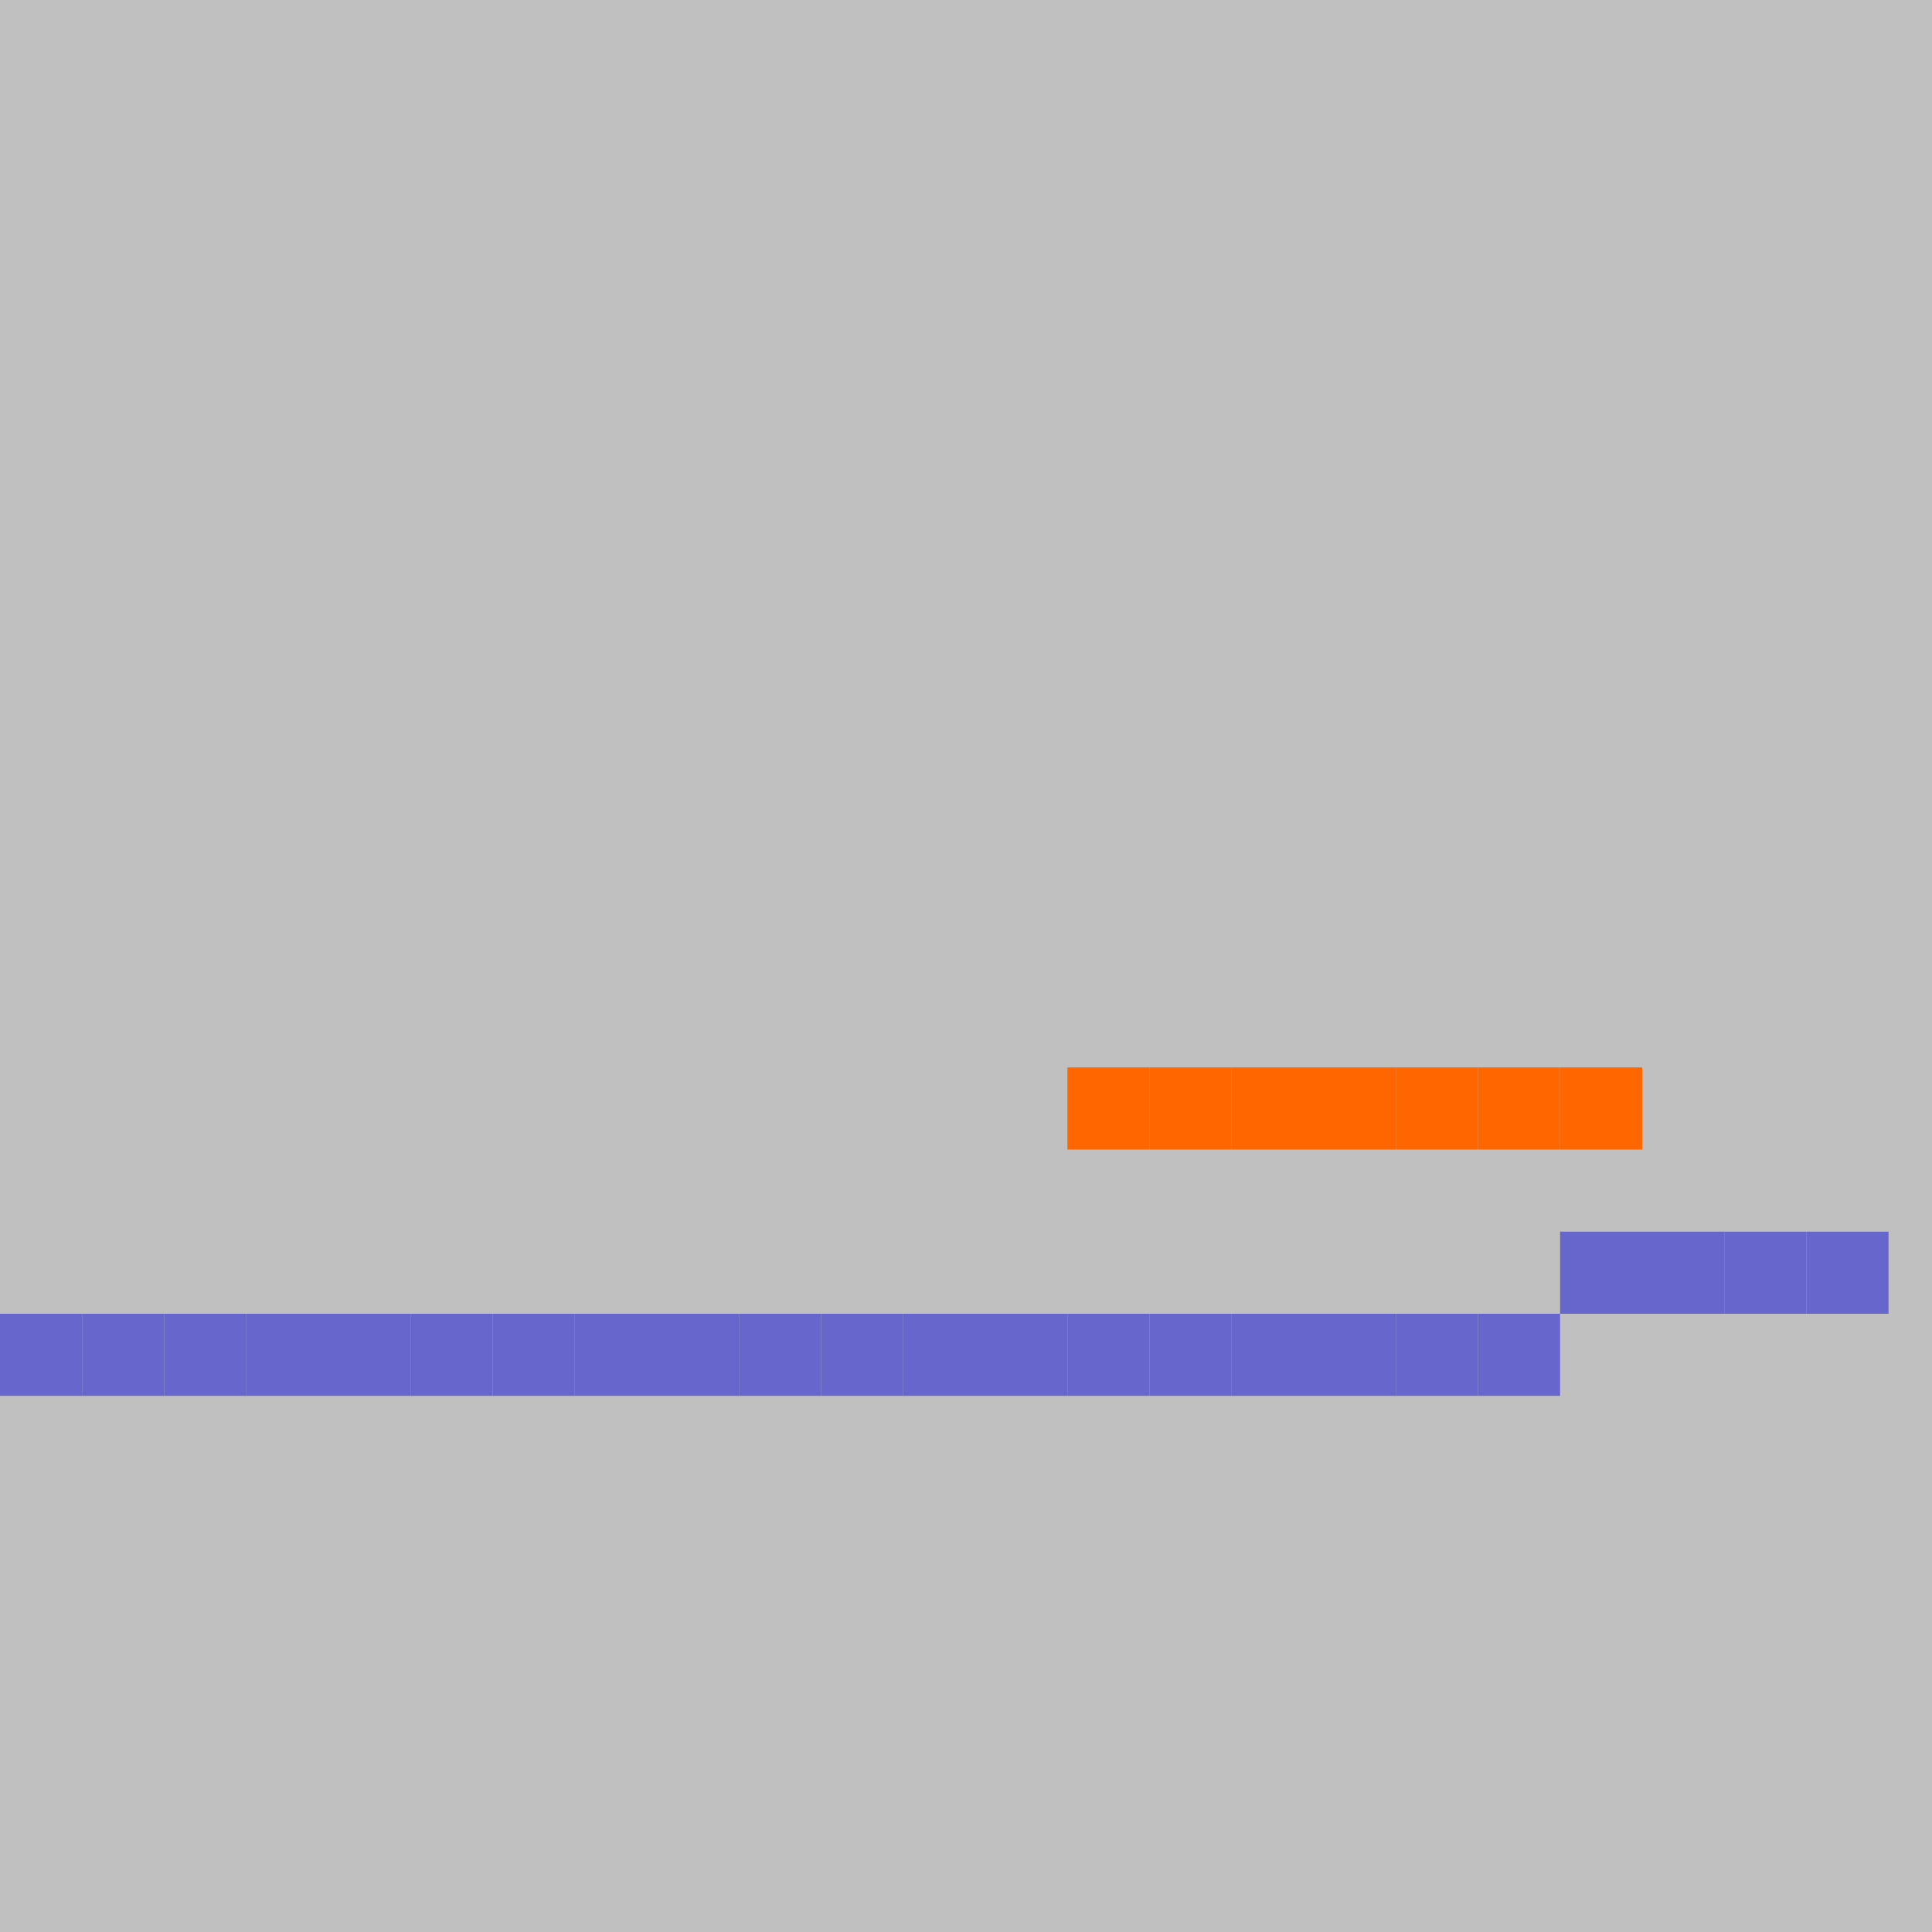
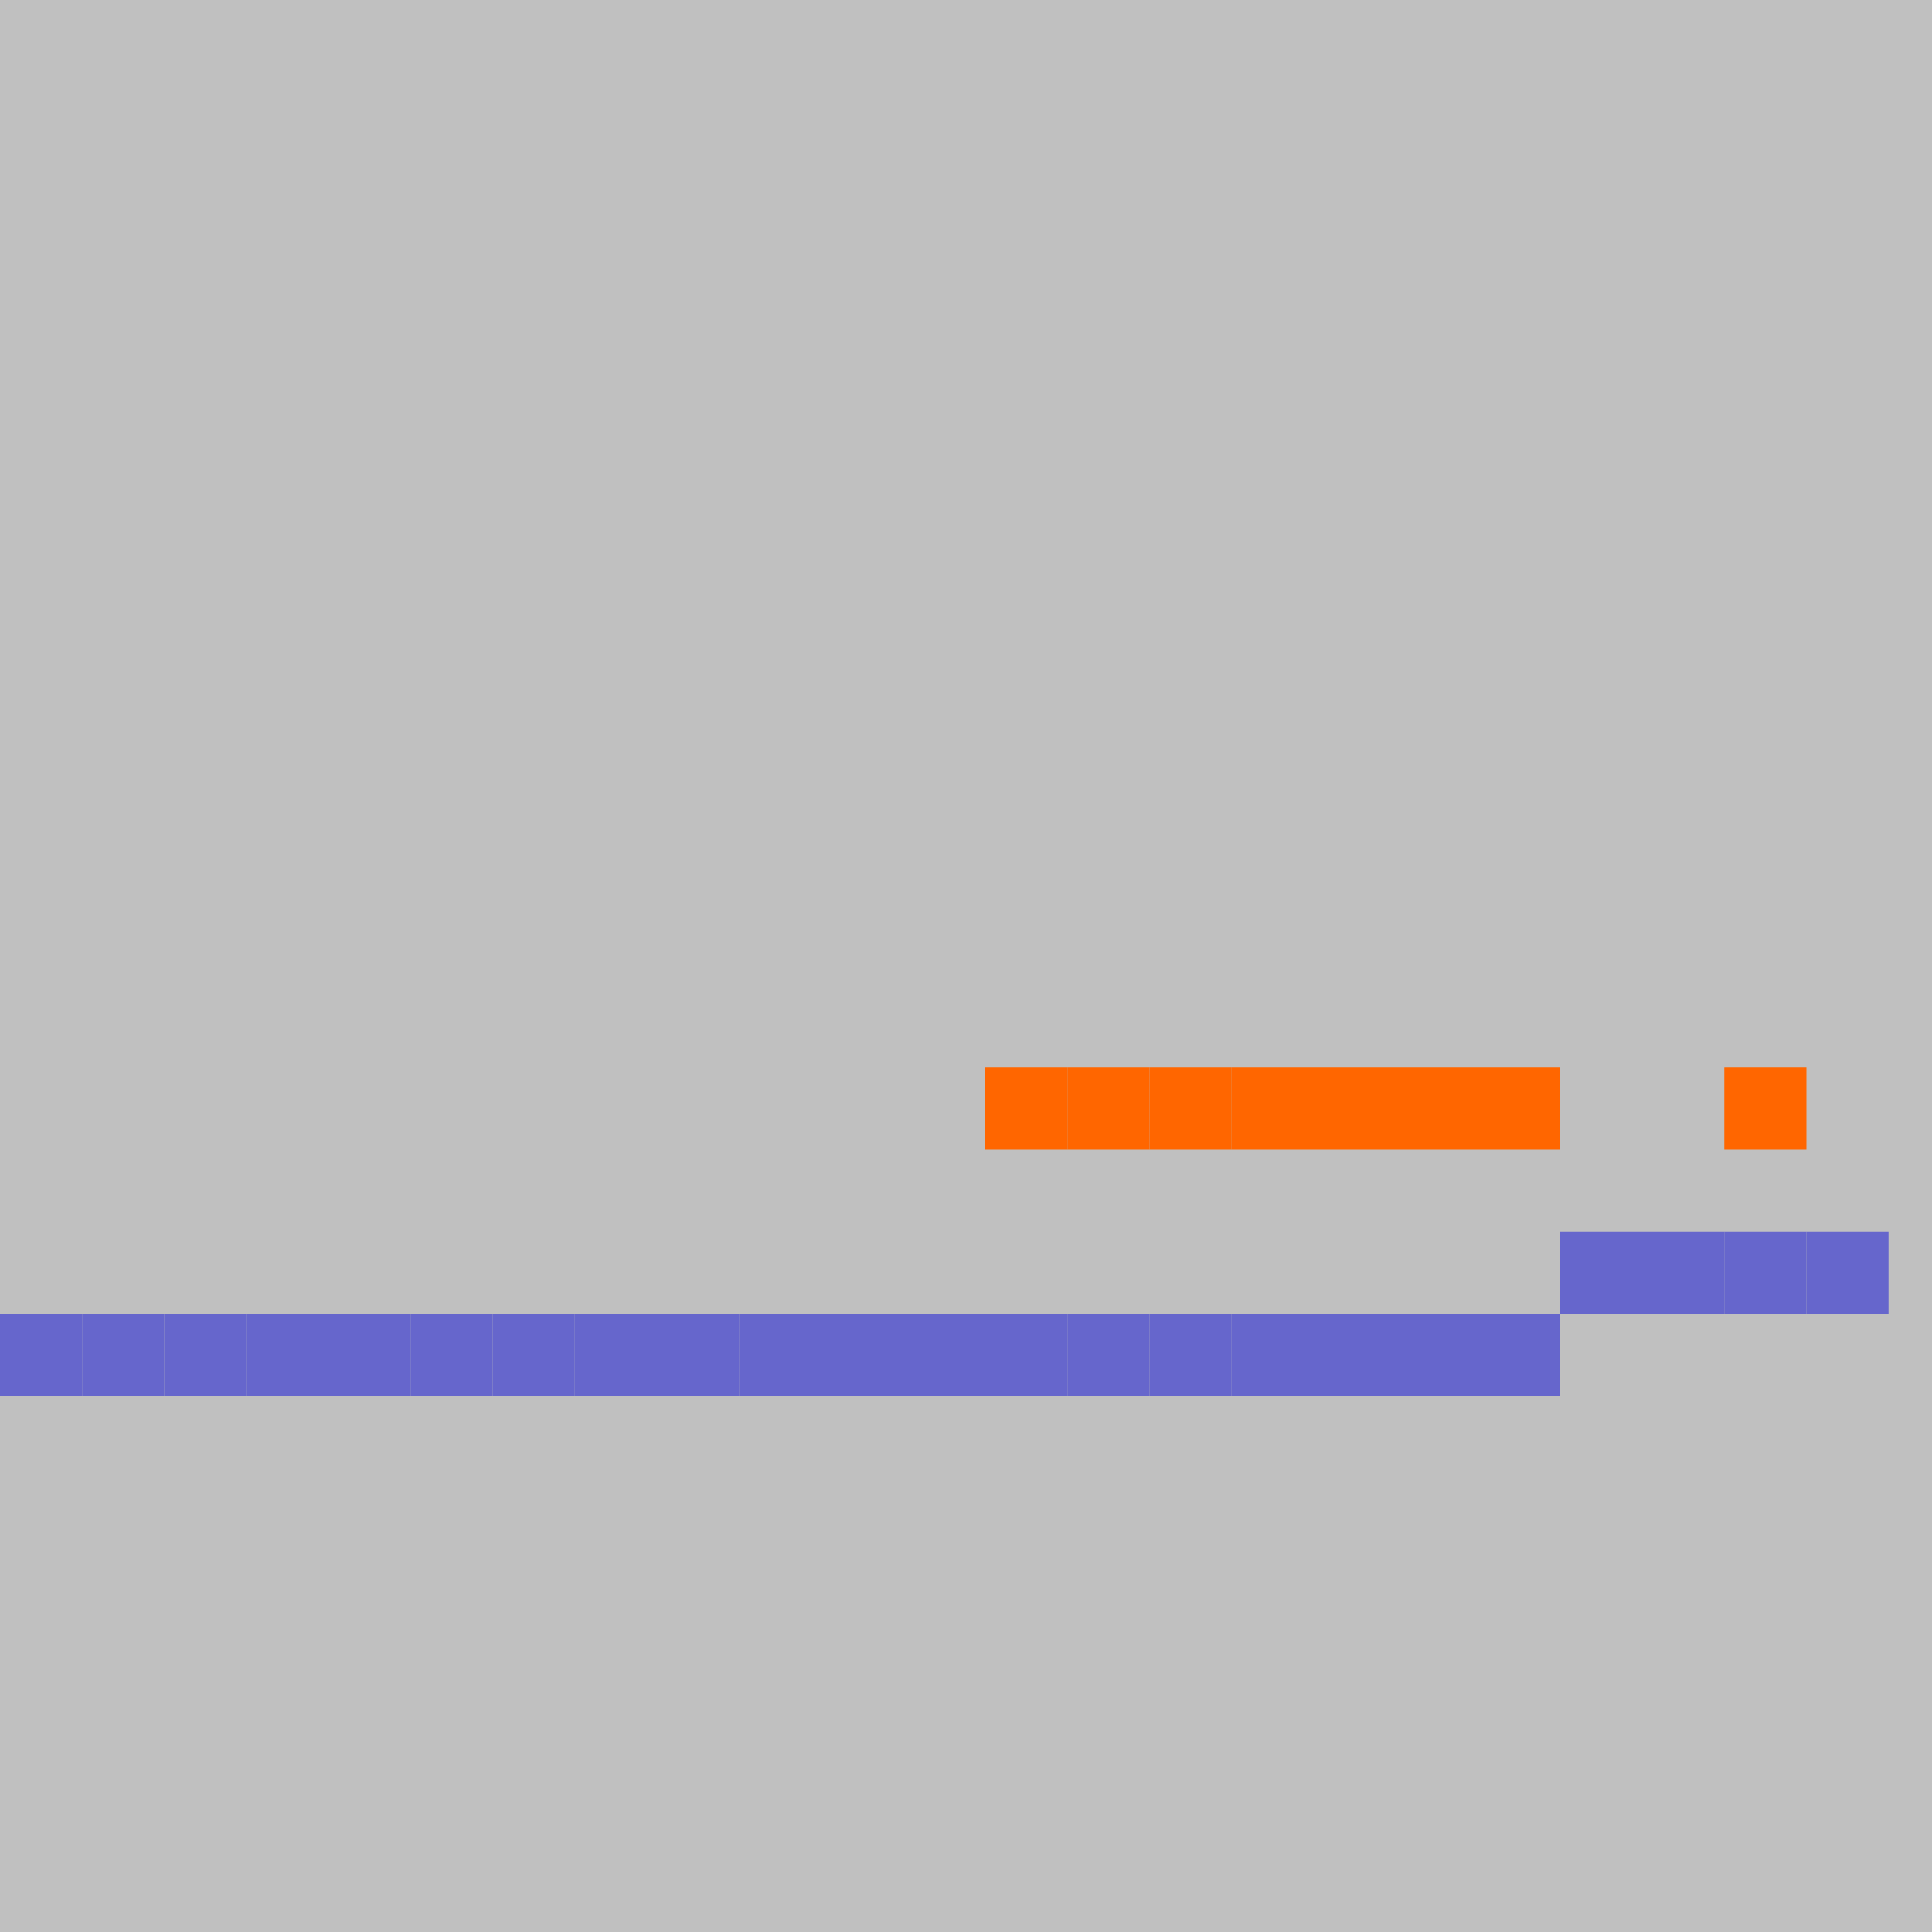
<svg xmlns="http://www.w3.org/2000/svg" version="1.1" height="800" width="800">
  <rect x="0" y="0" width="800" height="800" fill="rgb(192,192,192)" />
  <rect x="0" y="0" width="34" height="34" fill="none" />
  <rect x="34" y="0" width="34" height="34" fill="none" />
  <rect x="68" y="0" width="34" height="34" fill="none" />
  <rect x="102" y="0" width="34" height="34" fill="none" />
  <rect x="136" y="0" width="34" height="34" fill="none" />
  <rect x="170" y="0" width="34" height="34" fill="none" />
  <rect x="204" y="0" width="34" height="34" fill="none" />
  <rect x="238" y="0" width="34" height="34" fill="none" />
  <rect x="272" y="0" width="34" height="34" fill="none" />
  <rect x="306" y="0" width="34" height="34" fill="none" />
  <rect x="340" y="0" width="34" height="34" fill="none" />
  <rect x="374" y="0" width="34" height="34" fill="none" />
  <rect x="408" y="0" width="34" height="34" fill="none" />
  <rect x="442" y="0" width="34" height="34" fill="none" />
  <rect x="476" y="0" width="34" height="34" fill="none" />
  <rect x="510" y="0" width="34" height="34" fill="none" />
  <rect x="544" y="0" width="34" height="34" fill="none" />
  <rect x="578" y="0" width="34" height="34" fill="none" />
  <rect x="612" y="0" width="34" height="34" fill="none" />
  <rect x="646" y="0" width="34" height="34" fill="none" />
  <rect x="680" y="0" width="34" height="34" fill="none" />
  <rect x="714" y="0" width="34" height="34" fill="none" />
  <rect x="748" y="0" width="34" height="34" fill="none" />
  <rect x="0" y="34" width="34" height="34" fill="none" />
  <rect x="34" y="34" width="34" height="34" fill="none" />
  <rect x="68" y="34" width="34" height="34" fill="none" />
  <rect x="102" y="34" width="34" height="34" fill="none" />
  <rect x="136" y="34" width="34" height="34" fill="none" />
  <rect x="170" y="34" width="34" height="34" fill="none" />
  <rect x="204" y="34" width="34" height="34" fill="none" />
  <rect x="238" y="34" width="34" height="34" fill="none" />
  <rect x="272" y="34" width="34" height="34" fill="none" />
  <rect x="306" y="34" width="34" height="34" fill="none" />
  <rect x="340" y="34" width="34" height="34" fill="none" />
  <rect x="374" y="34" width="34" height="34" fill="none" />
  <rect x="408" y="34" width="34" height="34" fill="none" />
  <rect x="442" y="34" width="34" height="34" fill="none" />
  <rect x="476" y="34" width="34" height="34" fill="none" />
  <rect x="510" y="34" width="34" height="34" fill="none" />
  <rect x="544" y="34" width="34" height="34" fill="none" />
  <rect x="578" y="34" width="34" height="34" fill="none" />
  <rect x="612" y="34" width="34" height="34" fill="none" />
  <rect x="646" y="34" width="34" height="34" fill="none" />
  <rect x="680" y="34" width="34" height="34" fill="none" />
  <rect x="714" y="34" width="34" height="34" fill="none" />
  <rect x="748" y="34" width="34" height="34" fill="none" />
  <rect x="0" y="68" width="34" height="34" fill="none" />
  <rect x="34" y="68" width="34" height="34" fill="none" />
  <rect x="68" y="68" width="34" height="34" fill="none" />
  <rect x="102" y="68" width="34" height="34" fill="none" />
  <rect x="136" y="68" width="34" height="34" fill="none" />
  <rect x="170" y="68" width="34" height="34" fill="none" />
  <rect x="204" y="68" width="34" height="34" fill="none" />
  <rect x="238" y="68" width="34" height="34" fill="none" />
  <rect x="272" y="68" width="34" height="34" fill="none" />
  <rect x="306" y="68" width="34" height="34" fill="none" />
  <rect x="340" y="68" width="34" height="34" fill="none" />
  <rect x="374" y="68" width="34" height="34" fill="none" />
  <rect x="408" y="68" width="34" height="34" fill="none" />
  <rect x="442" y="68" width="34" height="34" fill="none" />
  <rect x="476" y="68" width="34" height="34" fill="none" />
  <rect x="510" y="68" width="34" height="34" fill="none" />
  <rect x="544" y="68" width="34" height="34" fill="none" />
  <rect x="578" y="68" width="34" height="34" fill="none" />
  <rect x="612" y="68" width="34" height="34" fill="none" />
  <rect x="646" y="68" width="34" height="34" fill="none" />
  <rect x="680" y="68" width="34" height="34" fill="none" />
  <rect x="714" y="68" width="34" height="34" fill="none" />
  <rect x="748" y="68" width="34" height="34" fill="none" />
  <rect x="0" y="102" width="34" height="34" fill="none" />
  <rect x="34" y="102" width="34" height="34" fill="none" />
  <rect x="68" y="102" width="34" height="34" fill="none" />
  <rect x="102" y="102" width="34" height="34" fill="none" />
  <rect x="136" y="102" width="34" height="34" fill="none" />
  <rect x="170" y="102" width="34" height="34" fill="none" />
  <rect x="204" y="102" width="34" height="34" fill="none" />
  <rect x="238" y="102" width="34" height="34" fill="none" />
  <rect x="272" y="102" width="34" height="34" fill="none" />
  <rect x="306" y="102" width="34" height="34" fill="none" />
  <rect x="340" y="102" width="34" height="34" fill="none" />
  <rect x="374" y="102" width="34" height="34" fill="none" />
  <rect x="408" y="102" width="34" height="34" fill="none" />
  <rect x="442" y="102" width="34" height="34" fill="none" />
  <rect x="476" y="102" width="34" height="34" fill="none" />
  <rect x="510" y="102" width="34" height="34" fill="none" />
  <rect x="544" y="102" width="34" height="34" fill="none" />
  <rect x="578" y="102" width="34" height="34" fill="none" />
  <rect x="612" y="102" width="34" height="34" fill="none" />
  <rect x="646" y="102" width="34" height="34" fill="none" />
  <rect x="680" y="102" width="34" height="34" fill="none" />
  <rect x="714" y="102" width="34" height="34" fill="none" />
  <rect x="748" y="102" width="34" height="34" fill="none" />
  <rect x="0" y="136" width="34" height="34" fill="none" />
  <rect x="34" y="136" width="34" height="34" fill="none" />
  <rect x="68" y="136" width="34" height="34" fill="none" />
  <rect x="102" y="136" width="34" height="34" fill="none" />
  <rect x="136" y="136" width="34" height="34" fill="none" />
  <rect x="170" y="136" width="34" height="34" fill="none" />
  <rect x="204" y="136" width="34" height="34" fill="none" />
  <rect x="238" y="136" width="34" height="34" fill="none" />
  <rect x="272" y="136" width="34" height="34" fill="none" />
  <rect x="306" y="136" width="34" height="34" fill="none" />
  <rect x="340" y="136" width="34" height="34" fill="none" />
  <rect x="374" y="136" width="34" height="34" fill="none" />
  <rect x="408" y="136" width="34" height="34" fill="none" />
  <rect x="442" y="136" width="34" height="34" fill="none" />
  <rect x="476" y="136" width="34" height="34" fill="none" />
  <rect x="510" y="136" width="34" height="34" fill="none" />
  <rect x="544" y="136" width="34" height="34" fill="none" />
  <rect x="578" y="136" width="34" height="34" fill="none" />
  <rect x="612" y="136" width="34" height="34" fill="none" />
  <rect x="646" y="136" width="34" height="34" fill="none" />
  <rect x="680" y="136" width="34" height="34" fill="none" />
  <rect x="714" y="136" width="34" height="34" fill="none" />
  <rect x="748" y="136" width="34" height="34" fill="none" />
  <rect x="0" y="170" width="34" height="34" fill="none" />
  <rect x="34" y="170" width="34" height="34" fill="none" />
  <rect x="68" y="170" width="34" height="34" fill="none" />
  <rect x="102" y="170" width="34" height="34" fill="none" />
  <rect x="136" y="170" width="34" height="34" fill="none" />
  <rect x="170" y="170" width="34" height="34" fill="none" />
  <rect x="204" y="170" width="34" height="34" fill="none" />
  <rect x="238" y="170" width="34" height="34" fill="none" />
  <rect x="272" y="170" width="34" height="34" fill="none" />
  <rect x="306" y="170" width="34" height="34" fill="none" />
  <rect x="340" y="170" width="34" height="34" fill="none" />
  <rect x="374" y="170" width="34" height="34" fill="none" />
  <rect x="408" y="170" width="34" height="34" fill="none" />
  <rect x="442" y="170" width="34" height="34" fill="none" />
  <rect x="476" y="170" width="34" height="34" fill="none" />
  <rect x="510" y="170" width="34" height="34" fill="none" />
  <rect x="544" y="170" width="34" height="34" fill="none" />
  <rect x="578" y="170" width="34" height="34" fill="none" />
  <rect x="612" y="170" width="34" height="34" fill="none" />
  <rect x="646" y="170" width="34" height="34" fill="none" />
  <rect x="680" y="170" width="34" height="34" fill="none" />
  <rect x="714" y="170" width="34" height="34" fill="none" />
  <rect x="748" y="170" width="34" height="34" fill="none" />
  <rect x="0" y="204" width="34" height="34" fill="none" />
  <rect x="34" y="204" width="34" height="34" fill="none" />
  <rect x="68" y="204" width="34" height="34" fill="none" />
  <rect x="102" y="204" width="34" height="34" fill="none" />
  <rect x="136" y="204" width="34" height="34" fill="none" />
  <rect x="170" y="204" width="34" height="34" fill="none" />
  <rect x="204" y="204" width="34" height="34" fill="none" />
  <rect x="238" y="204" width="34" height="34" fill="none" />
  <rect x="272" y="204" width="34" height="34" fill="none" />
  <rect x="306" y="204" width="34" height="34" fill="none" />
  <rect x="340" y="204" width="34" height="34" fill="none" />
  <rect x="374" y="204" width="34" height="34" fill="none" />
  <rect x="408" y="204" width="34" height="34" fill="none" />
  <rect x="442" y="204" width="34" height="34" fill="none" />
  <rect x="476" y="204" width="34" height="34" fill="none" />
  <rect x="510" y="204" width="34" height="34" fill="none" />
  <rect x="544" y="204" width="34" height="34" fill="none" />
  <rect x="578" y="204" width="34" height="34" fill="none" />
  <rect x="612" y="204" width="34" height="34" fill="none" />
  <rect x="646" y="204" width="34" height="34" fill="none" />
  <rect x="680" y="204" width="34" height="34" fill="none" />
  <rect x="714" y="204" width="34" height="34" fill="none" />
  <rect x="748" y="204" width="34" height="34" fill="none" />
  <rect x="0" y="238" width="34" height="34" fill="none" />
  <rect x="34" y="238" width="34" height="34" fill="none" />
  <rect x="68" y="238" width="34" height="34" fill="none" />
  <rect x="102" y="238" width="34" height="34" fill="none" />
  <rect x="136" y="238" width="34" height="34" fill="none" />
  <rect x="170" y="238" width="34" height="34" fill="none" />
  <rect x="204" y="238" width="34" height="34" fill="none" />
  <rect x="238" y="238" width="34" height="34" fill="none" />
  <rect x="272" y="238" width="34" height="34" fill="none" />
  <rect x="306" y="238" width="34" height="34" fill="none" />
  <rect x="340" y="238" width="34" height="34" fill="none" />
  <rect x="374" y="238" width="34" height="34" fill="none" />
  <rect x="408" y="238" width="34" height="34" fill="none" />
  <rect x="442" y="238" width="34" height="34" fill="none" />
  <rect x="476" y="238" width="34" height="34" fill="none" />
  <rect x="510" y="238" width="34" height="34" fill="none" />
  <rect x="544" y="238" width="34" height="34" fill="none" />
  <rect x="578" y="238" width="34" height="34" fill="none" />
  <rect x="612" y="238" width="34" height="34" fill="none" />
  <rect x="646" y="238" width="34" height="34" fill="none" />
  <rect x="680" y="238" width="34" height="34" fill="none" />
  <rect x="714" y="238" width="34" height="34" fill="none" />
  <rect x="748" y="238" width="34" height="34" fill="none" />
  <rect x="0" y="272" width="34" height="34" fill="none" />
  <rect x="34" y="272" width="34" height="34" fill="none" />
  <rect x="68" y="272" width="34" height="34" fill="none" />
  <rect x="102" y="272" width="34" height="34" fill="none" />
  <rect x="136" y="272" width="34" height="34" fill="none" />
  <rect x="170" y="272" width="34" height="34" fill="none" />
  <rect x="204" y="272" width="34" height="34" fill="none" />
  <rect x="238" y="272" width="34" height="34" fill="none" />
  <rect x="272" y="272" width="34" height="34" fill="none" />
  <rect x="306" y="272" width="34" height="34" fill="none" />
  <rect x="340" y="272" width="34" height="34" fill="none" />
  <rect x="374" y="272" width="34" height="34" fill="none" />
  <rect x="408" y="272" width="34" height="34" fill="none" />
  <rect x="442" y="272" width="34" height="34" fill="none" />
  <rect x="476" y="272" width="34" height="34" fill="none" />
  <rect x="510" y="272" width="34" height="34" fill="none" />
  <rect x="544" y="272" width="34" height="34" fill="none" />
  <rect x="578" y="272" width="34" height="34" fill="none" />
  <rect x="612" y="272" width="34" height="34" fill="none" />
  <rect x="646" y="272" width="34" height="34" fill="none" />
  <rect x="680" y="272" width="34" height="34" fill="none" />
  <rect x="714" y="272" width="34" height="34" fill="none" />
  <rect x="748" y="272" width="34" height="34" fill="none" />
  <rect x="0" y="306" width="34" height="34" fill="none" />
  <rect x="34" y="306" width="34" height="34" fill="none" />
  <rect x="68" y="306" width="34" height="34" fill="none" />
  <rect x="102" y="306" width="34" height="34" fill="none" />
  <rect x="136" y="306" width="34" height="34" fill="none" />
  <rect x="170" y="306" width="34" height="34" fill="none" />
  <rect x="204" y="306" width="34" height="34" fill="none" />
  <rect x="238" y="306" width="34" height="34" fill="none" />
  <rect x="272" y="306" width="34" height="34" fill="none" />
  <rect x="306" y="306" width="34" height="34" fill="none" />
  <rect x="340" y="306" width="34" height="34" fill="none" />
  <rect x="374" y="306" width="34" height="34" fill="none" />
  <rect x="408" y="306" width="34" height="34" fill="none" />
  <rect x="442" y="306" width="34" height="34" fill="none" />
  <rect x="476" y="306" width="34" height="34" fill="none" />
  <rect x="510" y="306" width="34" height="34" fill="none" />
  <rect x="544" y="306" width="34" height="34" fill="none" />
  <rect x="578" y="306" width="34" height="34" fill="none" />
  <rect x="612" y="306" width="34" height="34" fill="none" />
  <rect x="646" y="306" width="34" height="34" fill="none" />
  <rect x="680" y="306" width="34" height="34" fill="none" />
  <rect x="714" y="306" width="34" height="34" fill="none" />
  <rect x="748" y="306" width="34" height="34" fill="none" />
  <rect x="0" y="340" width="34" height="34" fill="none" />
  <rect x="34" y="340" width="34" height="34" fill="none" />
  <rect x="68" y="340" width="34" height="34" fill="none" />
  <rect x="102" y="340" width="34" height="34" fill="none" />
  <rect x="136" y="340" width="34" height="34" fill="none" />
  <rect x="170" y="340" width="34" height="34" fill="none" />
  <rect x="204" y="340" width="34" height="34" fill="none" />
  <rect x="238" y="340" width="34" height="34" fill="none" />
  <rect x="272" y="340" width="34" height="34" fill="none" />
  <rect x="306" y="340" width="34" height="34" fill="none" />
  <rect x="340" y="340" width="34" height="34" fill="none" />
  <rect x="374" y="340" width="34" height="34" fill="none" />
  <rect x="408" y="340" width="34" height="34" fill="none" />
  <rect x="442" y="340" width="34" height="34" fill="none" />
  <rect x="476" y="340" width="34" height="34" fill="none" />
  <rect x="510" y="340" width="34" height="34" fill="none" />
  <rect x="544" y="340" width="34" height="34" fill="none" />
  <rect x="578" y="340" width="34" height="34" fill="none" />
  <rect x="612" y="340" width="34" height="34" fill="none" />
  <rect x="646" y="340" width="34" height="34" fill="none" />
  <rect x="680" y="340" width="34" height="34" fill="none" />
  <rect x="714" y="340" width="34" height="34" fill="none" />
  <rect x="748" y="340" width="34" height="34" fill="none" />
  <rect x="0" y="374" width="34" height="34" fill="none" />
  <rect x="34" y="374" width="34" height="34" fill="none" />
  <rect x="68" y="374" width="34" height="34" fill="none" />
  <rect x="102" y="374" width="34" height="34" fill="none" />
  <rect x="136" y="374" width="34" height="34" fill="none" />
  <rect x="170" y="374" width="34" height="34" fill="none" />
  <rect x="204" y="374" width="34" height="34" fill="none" />
  <rect x="238" y="374" width="34" height="34" fill="none" />
  <rect x="272" y="374" width="34" height="34" fill="none" />
  <rect x="306" y="374" width="34" height="34" fill="none" />
  <rect x="340" y="374" width="34" height="34" fill="none" />
  <rect x="374" y="374" width="34" height="34" fill="none" />
  <rect x="408" y="374" width="34" height="34" fill="none" />
  <rect x="442" y="374" width="34" height="34" fill="none" />
  <rect x="476" y="374" width="34" height="34" fill="none" />
  <rect x="510" y="374" width="34" height="34" fill="none" />
  <rect x="544" y="374" width="34" height="34" fill="none" />
  <rect x="578" y="374" width="34" height="34" fill="none" />
  <rect x="612" y="374" width="34" height="34" fill="none" />
  <rect x="646" y="374" width="34" height="34" fill="none" />
  <rect x="680" y="374" width="34" height="34" fill="none" />
  <rect x="714" y="374" width="34" height="34" fill="none" />
  <rect x="748" y="374" width="34" height="34" fill="none" />
  <rect x="0" y="408" width="34" height="34" fill="none" />
  <rect x="34" y="408" width="34" height="34" fill="none" />
  <rect x="68" y="408" width="34" height="34" fill="none" />
  <rect x="102" y="408" width="34" height="34" fill="none" />
  <rect x="136" y="408" width="34" height="34" fill="none" />
  <rect x="170" y="408" width="34" height="34" fill="none" />
  <rect x="204" y="408" width="34" height="34" fill="none" />
  <rect x="238" y="408" width="34" height="34" fill="none" />
  <rect x="272" y="408" width="34" height="34" fill="none" />
  <rect x="306" y="408" width="34" height="34" fill="none" />
  <rect x="340" y="408" width="34" height="34" fill="none" />
  <rect x="374" y="408" width="34" height="34" fill="none" />
  <rect x="408" y="408" width="34" height="34" fill="none" />
  <rect x="442" y="408" width="34" height="34" fill="none" />
  <rect x="476" y="408" width="34" height="34" fill="none" />
  <rect x="510" y="408" width="34" height="34" fill="none" />
  <rect x="544" y="408" width="34" height="34" fill="none" />
  <rect x="578" y="408" width="34" height="34" fill="none" />
  <rect x="612" y="408" width="34" height="34" fill="none" />
  <rect x="646" y="408" width="34" height="34" fill="none" />
  <rect x="680" y="408" width="34" height="34" fill="none" />
  <rect x="714" y="408" width="34" height="34" fill="none" />
  <rect x="748" y="408" width="34" height="34" fill="none" />
  <rect x="0" y="442" width="34" height="34" fill="none" />
  <rect x="34" y="442" width="34" height="34" fill="none" />
  <rect x="68" y="442" width="34" height="34" fill="none" />
  <rect x="102" y="442" width="34" height="34" fill="none" />
  <rect x="136" y="442" width="34" height="34" fill="none" />
  <rect x="170" y="442" width="34" height="34" fill="none" />
  <rect x="204" y="442" width="34" height="34" fill="none" />
  <rect x="238" y="442" width="34" height="34" fill="none" />
  <rect x="272" y="442" width="34" height="34" fill="none" />
  <rect x="306" y="442" width="34" height="34" fill="none" />
  <rect x="340" y="442" width="34" height="34" fill="none" />
  <rect x="374" y="442" width="34" height="34" fill="none" />
-   <rect x="408" y="442" width="34" height="34" fill="none" />
+   <rect x="408" y="442" width="34" height="34" fill="#FF6600" />
  <rect x="442" y="442" width="34" height="34" fill="#FF6600" />
  <rect x="476" y="442" width="34" height="34" fill="#FF6600" />
  <rect x="510" y="442" width="34" height="34" fill="#FF6600" />
  <rect x="544" y="442" width="34" height="34" fill="#FF6600" />
  <rect x="578" y="442" width="34" height="34" fill="#FF6600" />
  <rect x="612" y="442" width="34" height="34" fill="#FF6600" />
-   <rect x="646" y="442" width="34" height="34" fill="#FF6600" />
+   <rect x="646" y="442" width="34" height="34" fill="none" />
  <rect x="680" y="442" width="34" height="34" fill="none" />
-   <rect x="714" y="442" width="34" height="34" fill="none" />
+   <rect x="714" y="442" width="34" height="34" fill="#FF6600" />
  <rect x="748" y="442" width="34" height="34" fill="none" />
  <rect x="0" y="476" width="34" height="34" fill="none" />
  <rect x="34" y="476" width="34" height="34" fill="none" />
  <rect x="68" y="476" width="34" height="34" fill="none" />
  <rect x="102" y="476" width="34" height="34" fill="none" />
  <rect x="136" y="476" width="34" height="34" fill="none" />
  <rect x="170" y="476" width="34" height="34" fill="none" />
  <rect x="204" y="476" width="34" height="34" fill="none" />
  <rect x="238" y="476" width="34" height="34" fill="none" />
  <rect x="272" y="476" width="34" height="34" fill="none" />
  <rect x="306" y="476" width="34" height="34" fill="none" />
  <rect x="340" y="476" width="34" height="34" fill="none" />
  <rect x="374" y="476" width="34" height="34" fill="none" />
  <rect x="408" y="476" width="34" height="34" fill="none" />
  <rect x="442" y="476" width="34" height="34" fill="none" />
  <rect x="476" y="476" width="34" height="34" fill="none" />
  <rect x="510" y="476" width="34" height="34" fill="none" />
  <rect x="544" y="476" width="34" height="34" fill="none" />
  <rect x="578" y="476" width="34" height="34" fill="none" />
  <rect x="612" y="476" width="34" height="34" fill="none" />
  <rect x="646" y="476" width="34" height="34" fill="none" />
  <rect x="680" y="476" width="34" height="34" fill="none" />
  <rect x="714" y="476" width="34" height="34" fill="none" />
  <rect x="748" y="476" width="34" height="34" fill="none" />
  <rect x="0" y="510" width="34" height="34" fill="none" />
  <rect x="34" y="510" width="34" height="34" fill="none" />
  <rect x="68" y="510" width="34" height="34" fill="none" />
  <rect x="102" y="510" width="34" height="34" fill="none" />
  <rect x="136" y="510" width="34" height="34" fill="none" />
  <rect x="170" y="510" width="34" height="34" fill="none" />
  <rect x="204" y="510" width="34" height="34" fill="none" />
  <rect x="238" y="510" width="34" height="34" fill="none" />
  <rect x="272" y="510" width="34" height="34" fill="none" />
  <rect x="306" y="510" width="34" height="34" fill="none" />
  <rect x="340" y="510" width="34" height="34" fill="none" />
  <rect x="374" y="510" width="34" height="34" fill="none" />
  <rect x="408" y="510" width="34" height="34" fill="none" />
  <rect x="442" y="510" width="34" height="34" fill="none" />
  <rect x="476" y="510" width="34" height="34" fill="none" />
  <rect x="510" y="510" width="34" height="34" fill="none" />
  <rect x="544" y="510" width="34" height="34" fill="none" />
  <rect x="578" y="510" width="34" height="34" fill="none" />
  <rect x="612" y="510" width="34" height="34" fill="none" />
  <rect x="646" y="510" width="34" height="34" fill="#6666CC" />
  <rect x="680" y="510" width="34" height="34" fill="#6666CC" />
  <rect x="714" y="510" width="34" height="34" fill="#6666CC" />
  <rect x="748" y="510" width="34" height="34" fill="#6666CC" />
  <rect x="0" y="544" width="34" height="34" fill="#6666CC" />
  <rect x="34" y="544" width="34" height="34" fill="#6666CC" />
  <rect x="68" y="544" width="34" height="34" fill="#6666CC" />
  <rect x="102" y="544" width="34" height="34" fill="#6666CC" />
  <rect x="136" y="544" width="34" height="34" fill="#6666CC" />
  <rect x="170" y="544" width="34" height="34" fill="#6666CC" />
  <rect x="204" y="544" width="34" height="34" fill="#6666CC" />
  <rect x="238" y="544" width="34" height="34" fill="#6666CC" />
  <rect x="272" y="544" width="34" height="34" fill="#6666CC" />
  <rect x="306" y="544" width="34" height="34" fill="#6666CC" />
  <rect x="340" y="544" width="34" height="34" fill="#6666CC" />
  <rect x="374" y="544" width="34" height="34" fill="#6666CC" />
  <rect x="408" y="544" width="34" height="34" fill="#6666CC" />
  <rect x="442" y="544" width="34" height="34" fill="#6666CC" />
  <rect x="476" y="544" width="34" height="34" fill="#6666CC" />
  <rect x="510" y="544" width="34" height="34" fill="#6666CC" />
  <rect x="544" y="544" width="34" height="34" fill="#6666CC" />
  <rect x="578" y="544" width="34" height="34" fill="#6666CC" />
  <rect x="612" y="544" width="34" height="34" fill="#6666CC" />
  <rect x="646" y="544" width="34" height="34" fill="none" />
  <rect x="680" y="544" width="34" height="34" fill="none" />
  <rect x="714" y="544" width="34" height="34" fill="none" />
  <rect x="748" y="544" width="34" height="34" fill="none" />
  <rect x="0" y="578" width="34" height="34" fill="none" />
  <rect x="34" y="578" width="34" height="34" fill="none" />
  <rect x="68" y="578" width="34" height="34" fill="none" />
  <rect x="102" y="578" width="34" height="34" fill="none" />
  <rect x="136" y="578" width="34" height="34" fill="none" />
  <rect x="170" y="578" width="34" height="34" fill="none" />
  <rect x="204" y="578" width="34" height="34" fill="none" />
  <rect x="238" y="578" width="34" height="34" fill="none" />
  <rect x="272" y="578" width="34" height="34" fill="none" />
  <rect x="306" y="578" width="34" height="34" fill="none" />
  <rect x="340" y="578" width="34" height="34" fill="none" />
  <rect x="374" y="578" width="34" height="34" fill="none" />
  <rect x="408" y="578" width="34" height="34" fill="none" />
  <rect x="442" y="578" width="34" height="34" fill="none" />
  <rect x="476" y="578" width="34" height="34" fill="none" />
  <rect x="510" y="578" width="34" height="34" fill="none" />
  <rect x="544" y="578" width="34" height="34" fill="none" />
  <rect x="578" y="578" width="34" height="34" fill="none" />
  <rect x="612" y="578" width="34" height="34" fill="none" />
  <rect x="646" y="578" width="34" height="34" fill="none" />
  <rect x="680" y="578" width="34" height="34" fill="none" />
  <rect x="714" y="578" width="34" height="34" fill="none" />
  <rect x="748" y="578" width="34" height="34" fill="none" />
  <rect x="0" y="612" width="34" height="34" fill="none" />
  <rect x="34" y="612" width="34" height="34" fill="none" />
  <rect x="68" y="612" width="34" height="34" fill="none" />
  <rect x="102" y="612" width="34" height="34" fill="none" />
  <rect x="136" y="612" width="34" height="34" fill="none" />
  <rect x="170" y="612" width="34" height="34" fill="none" />
  <rect x="204" y="612" width="34" height="34" fill="none" />
  <rect x="238" y="612" width="34" height="34" fill="none" />
  <rect x="272" y="612" width="34" height="34" fill="none" />
  <rect x="306" y="612" width="34" height="34" fill="none" />
  <rect x="340" y="612" width="34" height="34" fill="none" />
  <rect x="374" y="612" width="34" height="34" fill="none" />
  <rect x="408" y="612" width="34" height="34" fill="none" />
  <rect x="442" y="612" width="34" height="34" fill="none" />
  <rect x="476" y="612" width="34" height="34" fill="none" />
  <rect x="510" y="612" width="34" height="34" fill="none" />
  <rect x="544" y="612" width="34" height="34" fill="none" />
  <rect x="578" y="612" width="34" height="34" fill="none" />
  <rect x="612" y="612" width="34" height="34" fill="none" />
  <rect x="646" y="612" width="34" height="34" fill="none" />
  <rect x="680" y="612" width="34" height="34" fill="none" />
  <rect x="714" y="612" width="34" height="34" fill="none" />
  <rect x="748" y="612" width="34" height="34" fill="none" />
  <rect x="0" y="646" width="34" height="34" fill="none" />
  <rect x="34" y="646" width="34" height="34" fill="none" />
  <rect x="68" y="646" width="34" height="34" fill="none" />
  <rect x="102" y="646" width="34" height="34" fill="none" />
  <rect x="136" y="646" width="34" height="34" fill="none" />
  <rect x="170" y="646" width="34" height="34" fill="none" />
  <rect x="204" y="646" width="34" height="34" fill="none" />
  <rect x="238" y="646" width="34" height="34" fill="none" />
  <rect x="272" y="646" width="34" height="34" fill="none" />
  <rect x="306" y="646" width="34" height="34" fill="none" />
  <rect x="340" y="646" width="34" height="34" fill="none" />
  <rect x="374" y="646" width="34" height="34" fill="none" />
  <rect x="408" y="646" width="34" height="34" fill="none" />
  <rect x="442" y="646" width="34" height="34" fill="none" />
  <rect x="476" y="646" width="34" height="34" fill="none" />
  <rect x="510" y="646" width="34" height="34" fill="none" />
  <rect x="544" y="646" width="34" height="34" fill="none" />
  <rect x="578" y="646" width="34" height="34" fill="none" />
  <rect x="612" y="646" width="34" height="34" fill="none" />
  <rect x="646" y="646" width="34" height="34" fill="none" />
  <rect x="680" y="646" width="34" height="34" fill="none" />
  <rect x="714" y="646" width="34" height="34" fill="none" />
  <rect x="748" y="646" width="34" height="34" fill="none" />
  <rect x="0" y="680" width="34" height="34" fill="none" />
  <rect x="34" y="680" width="34" height="34" fill="none" />
  <rect x="68" y="680" width="34" height="34" fill="none" />
  <rect x="102" y="680" width="34" height="34" fill="none" />
  <rect x="136" y="680" width="34" height="34" fill="none" />
  <rect x="170" y="680" width="34" height="34" fill="none" />
  <rect x="204" y="680" width="34" height="34" fill="none" />
  <rect x="238" y="680" width="34" height="34" fill="none" />
  <rect x="272" y="680" width="34" height="34" fill="none" />
  <rect x="306" y="680" width="34" height="34" fill="none" />
  <rect x="340" y="680" width="34" height="34" fill="none" />
  <rect x="374" y="680" width="34" height="34" fill="none" />
  <rect x="408" y="680" width="34" height="34" fill="none" />
  <rect x="442" y="680" width="34" height="34" fill="none" />
  <rect x="476" y="680" width="34" height="34" fill="none" />
  <rect x="510" y="680" width="34" height="34" fill="none" />
  <rect x="544" y="680" width="34" height="34" fill="none" />
  <rect x="578" y="680" width="34" height="34" fill="none" />
  <rect x="612" y="680" width="34" height="34" fill="none" />
  <rect x="646" y="680" width="34" height="34" fill="none" />
  <rect x="680" y="680" width="34" height="34" fill="none" />
  <rect x="714" y="680" width="34" height="34" fill="none" />
  <rect x="748" y="680" width="34" height="34" fill="none" />
  <rect x="0" y="714" width="34" height="34" fill="none" />
  <rect x="34" y="714" width="34" height="34" fill="none" />
  <rect x="68" y="714" width="34" height="34" fill="none" />
  <rect x="102" y="714" width="34" height="34" fill="none" />
  <rect x="136" y="714" width="34" height="34" fill="none" />
  <rect x="170" y="714" width="34" height="34" fill="none" />
  <rect x="204" y="714" width="34" height="34" fill="none" />
  <rect x="238" y="714" width="34" height="34" fill="none" />
  <rect x="272" y="714" width="34" height="34" fill="none" />
  <rect x="306" y="714" width="34" height="34" fill="none" />
  <rect x="340" y="714" width="34" height="34" fill="none" />
  <rect x="374" y="714" width="34" height="34" fill="none" />
  <rect x="408" y="714" width="34" height="34" fill="none" />
</svg>
